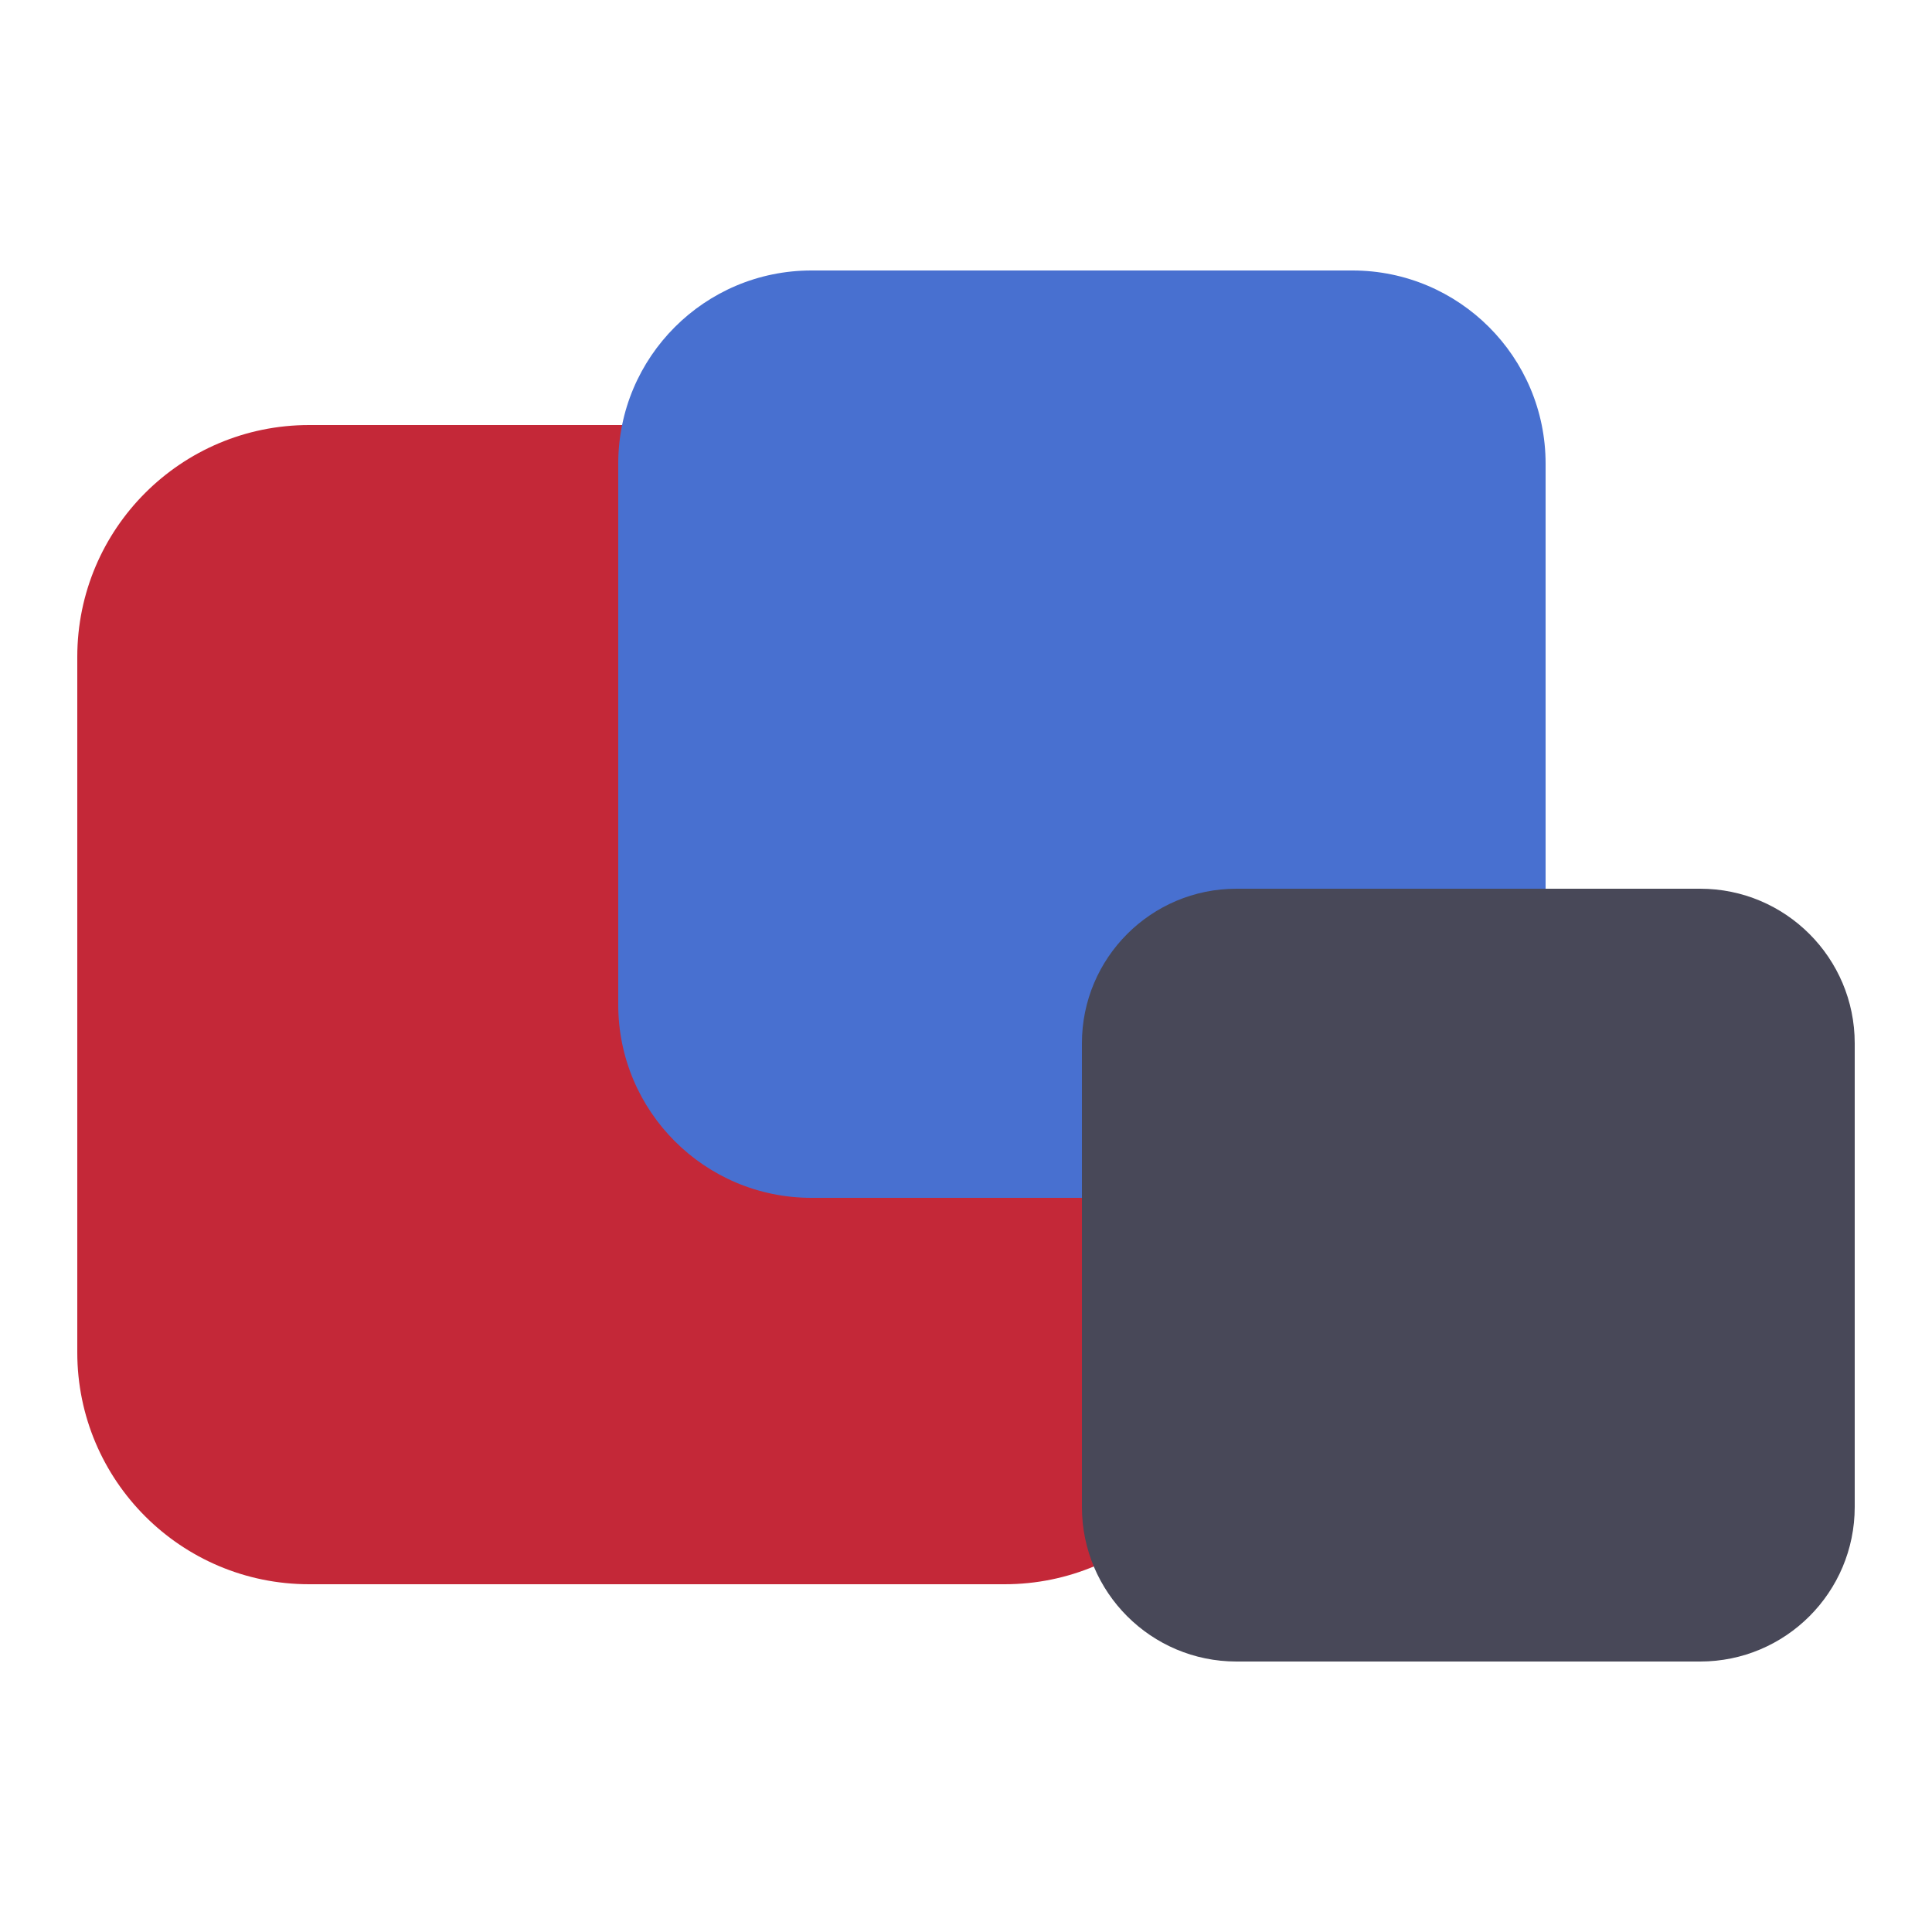
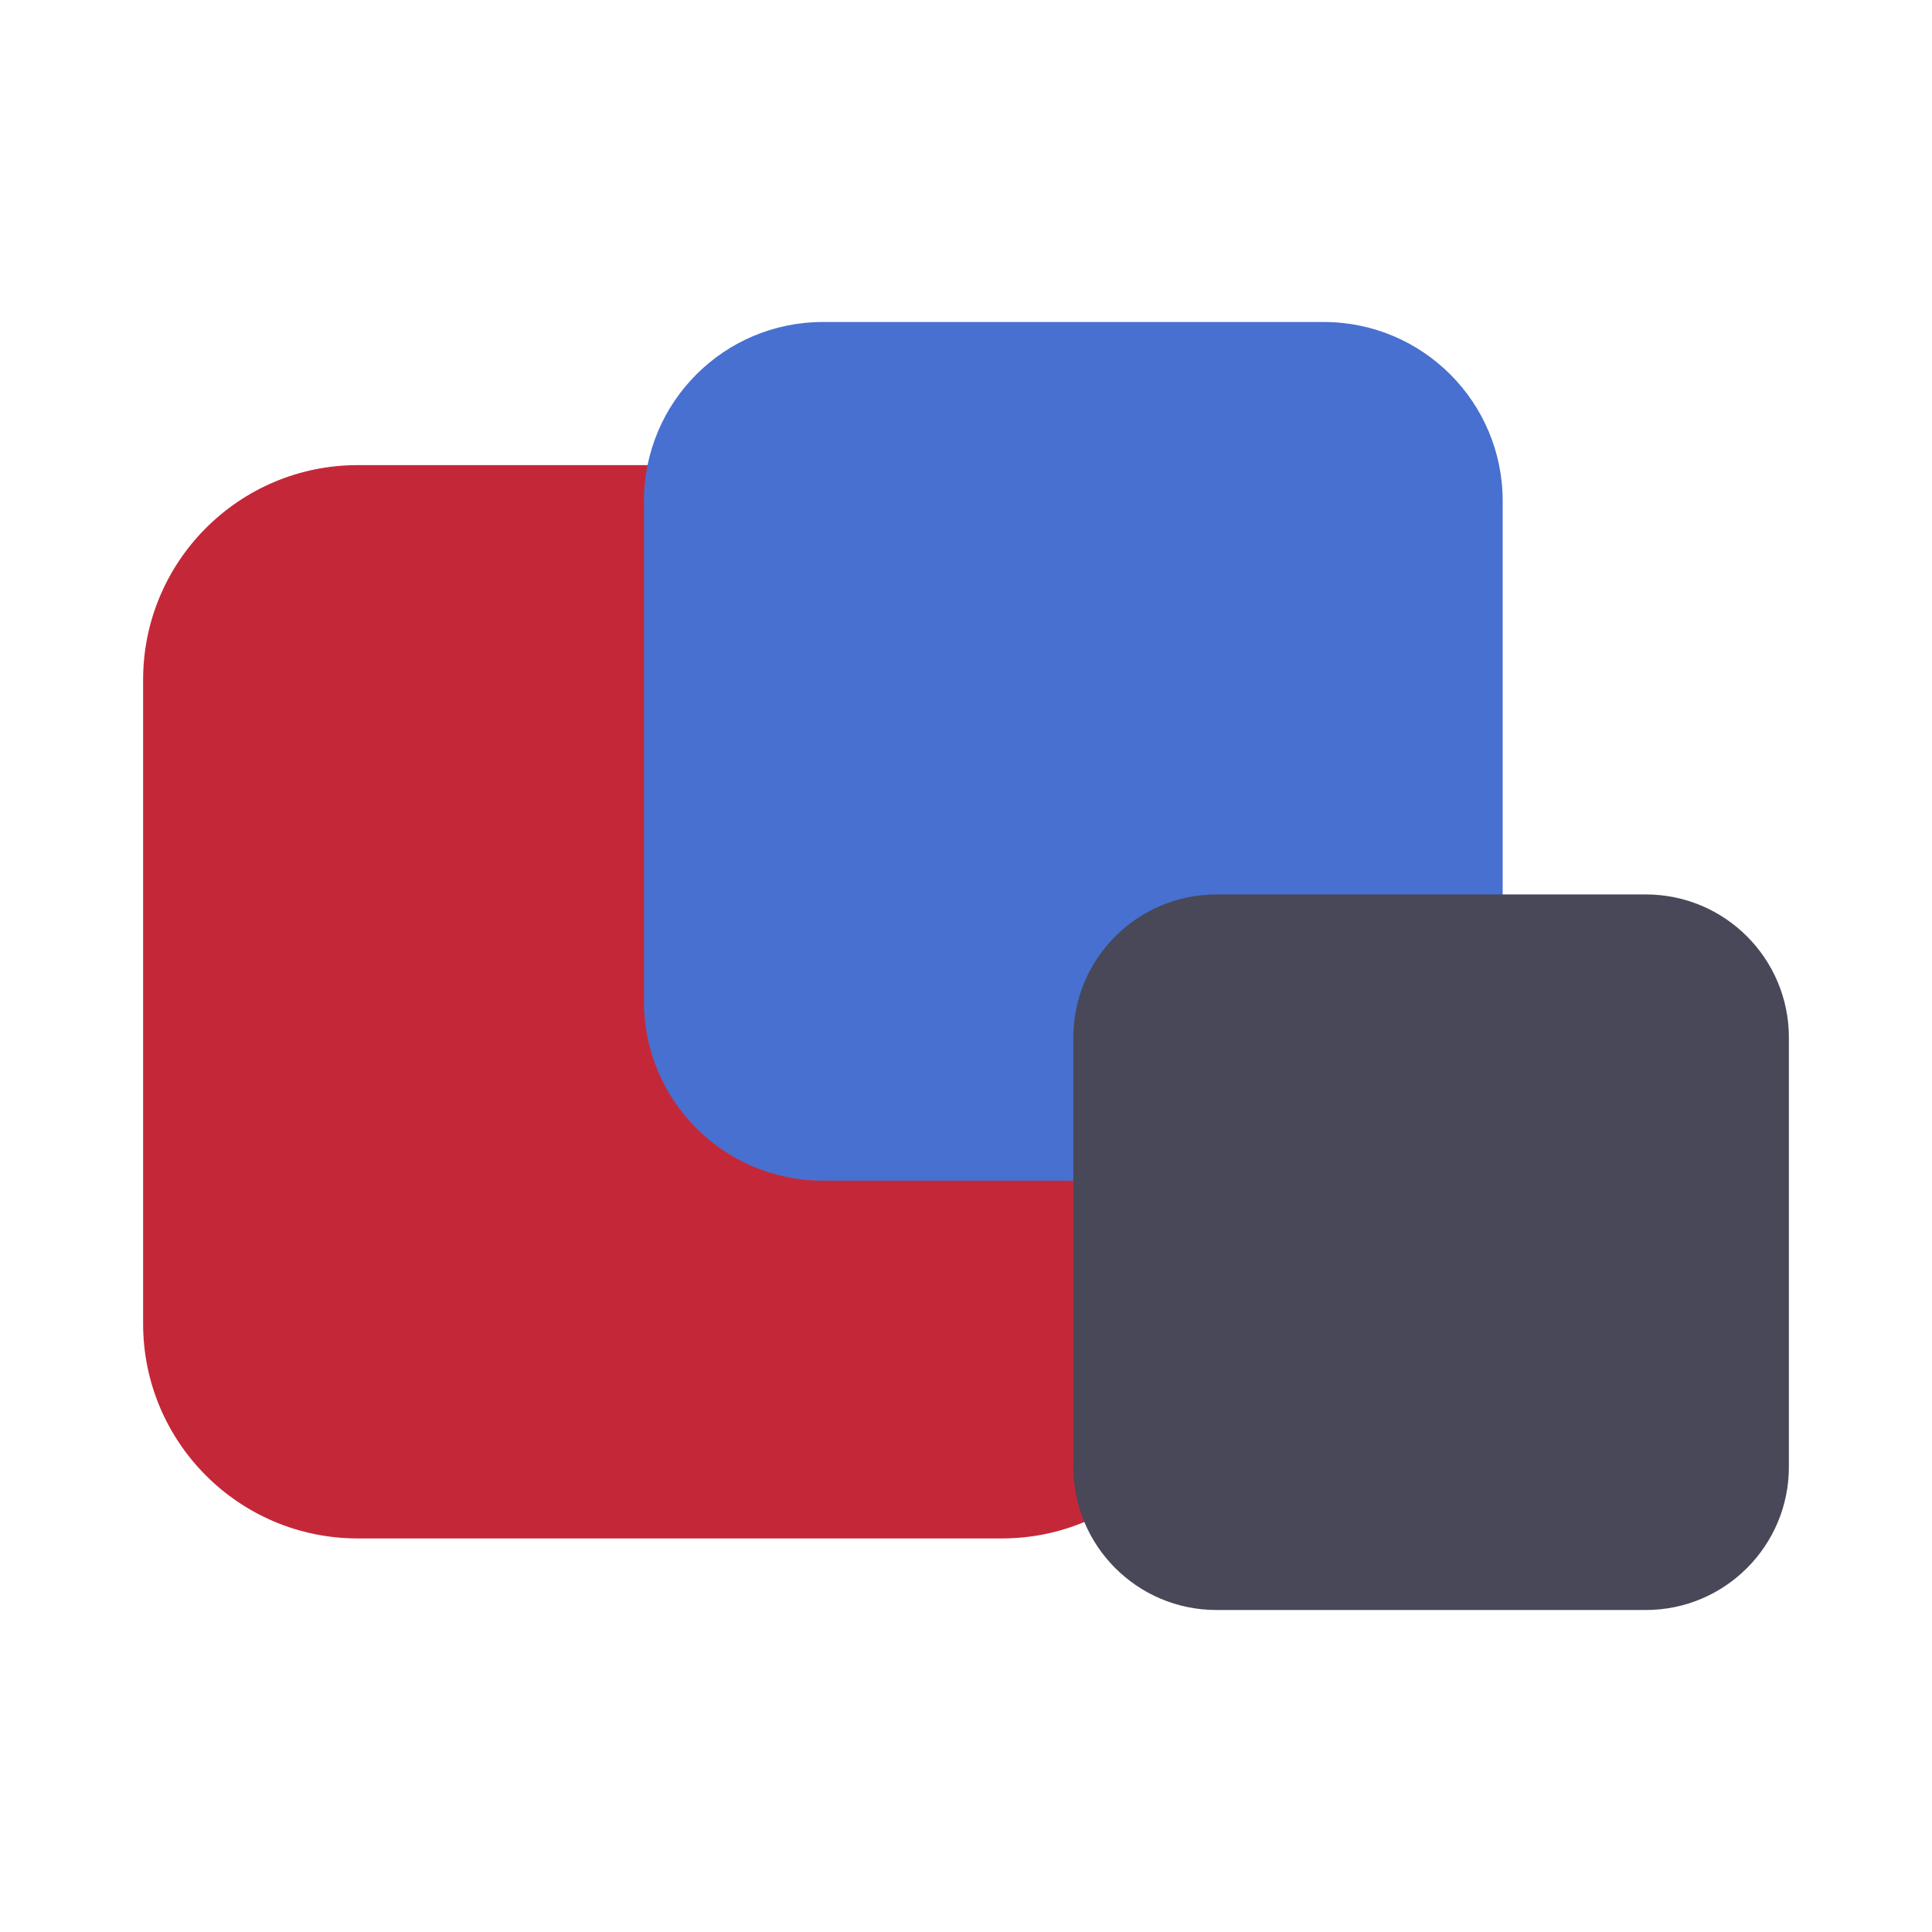
- <svg xmlns="http://www.w3.org/2000/svg" width="48" height="48" viewBox="-2 -7 50 50" fill="none">
+ <svg xmlns="http://www.w3.org/2000/svg" width="48" height="48" viewBox="-4 -9 54 54" fill="none">
  <rect x="0" y="4" width="30" height="30" rx="6" fill="#c42838" />
  <rect x="14" y="0" width="24" height="24" rx="5" fill="#4870d0" />
  <rect x="26" y="16" width="20" height="20" rx="4" fill="#484858" />
</svg>
